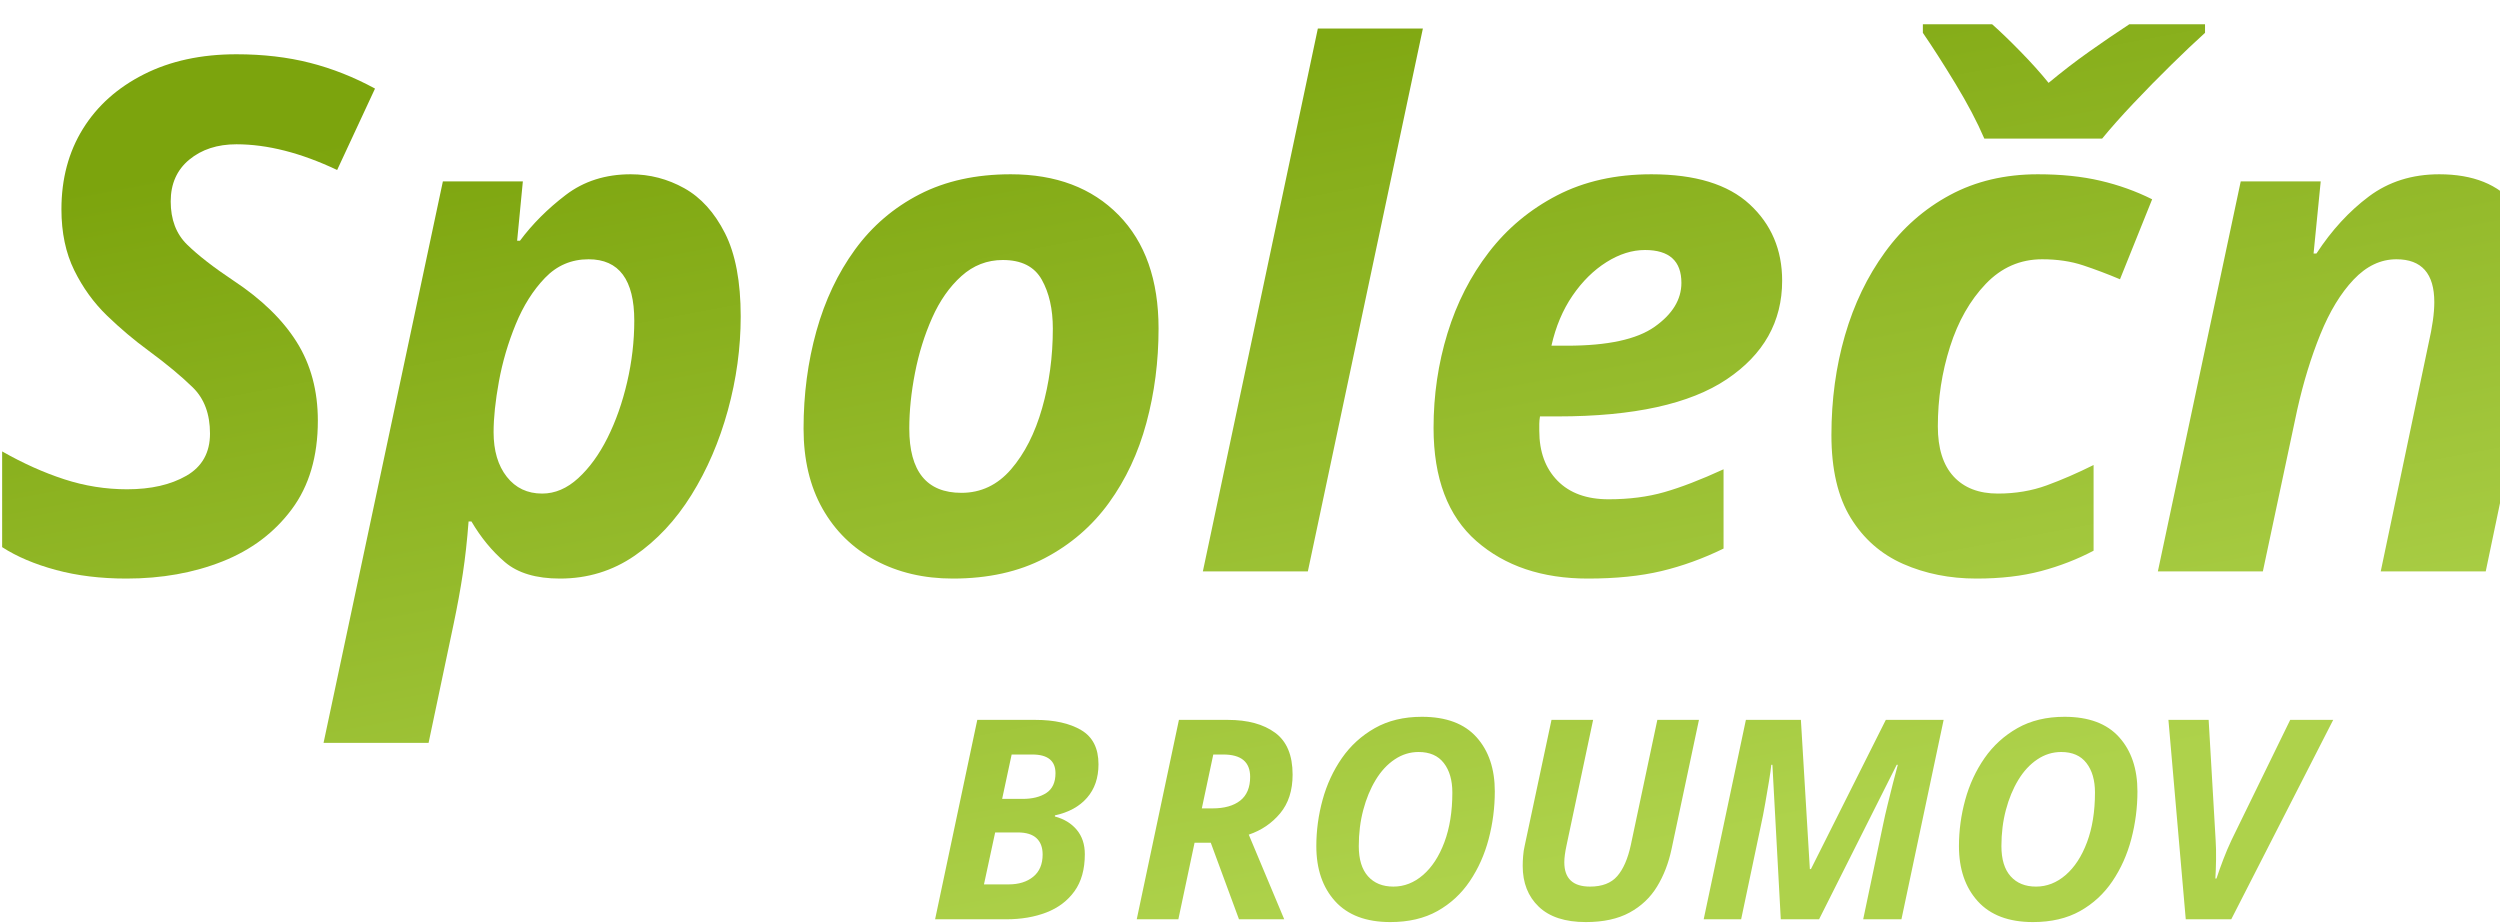
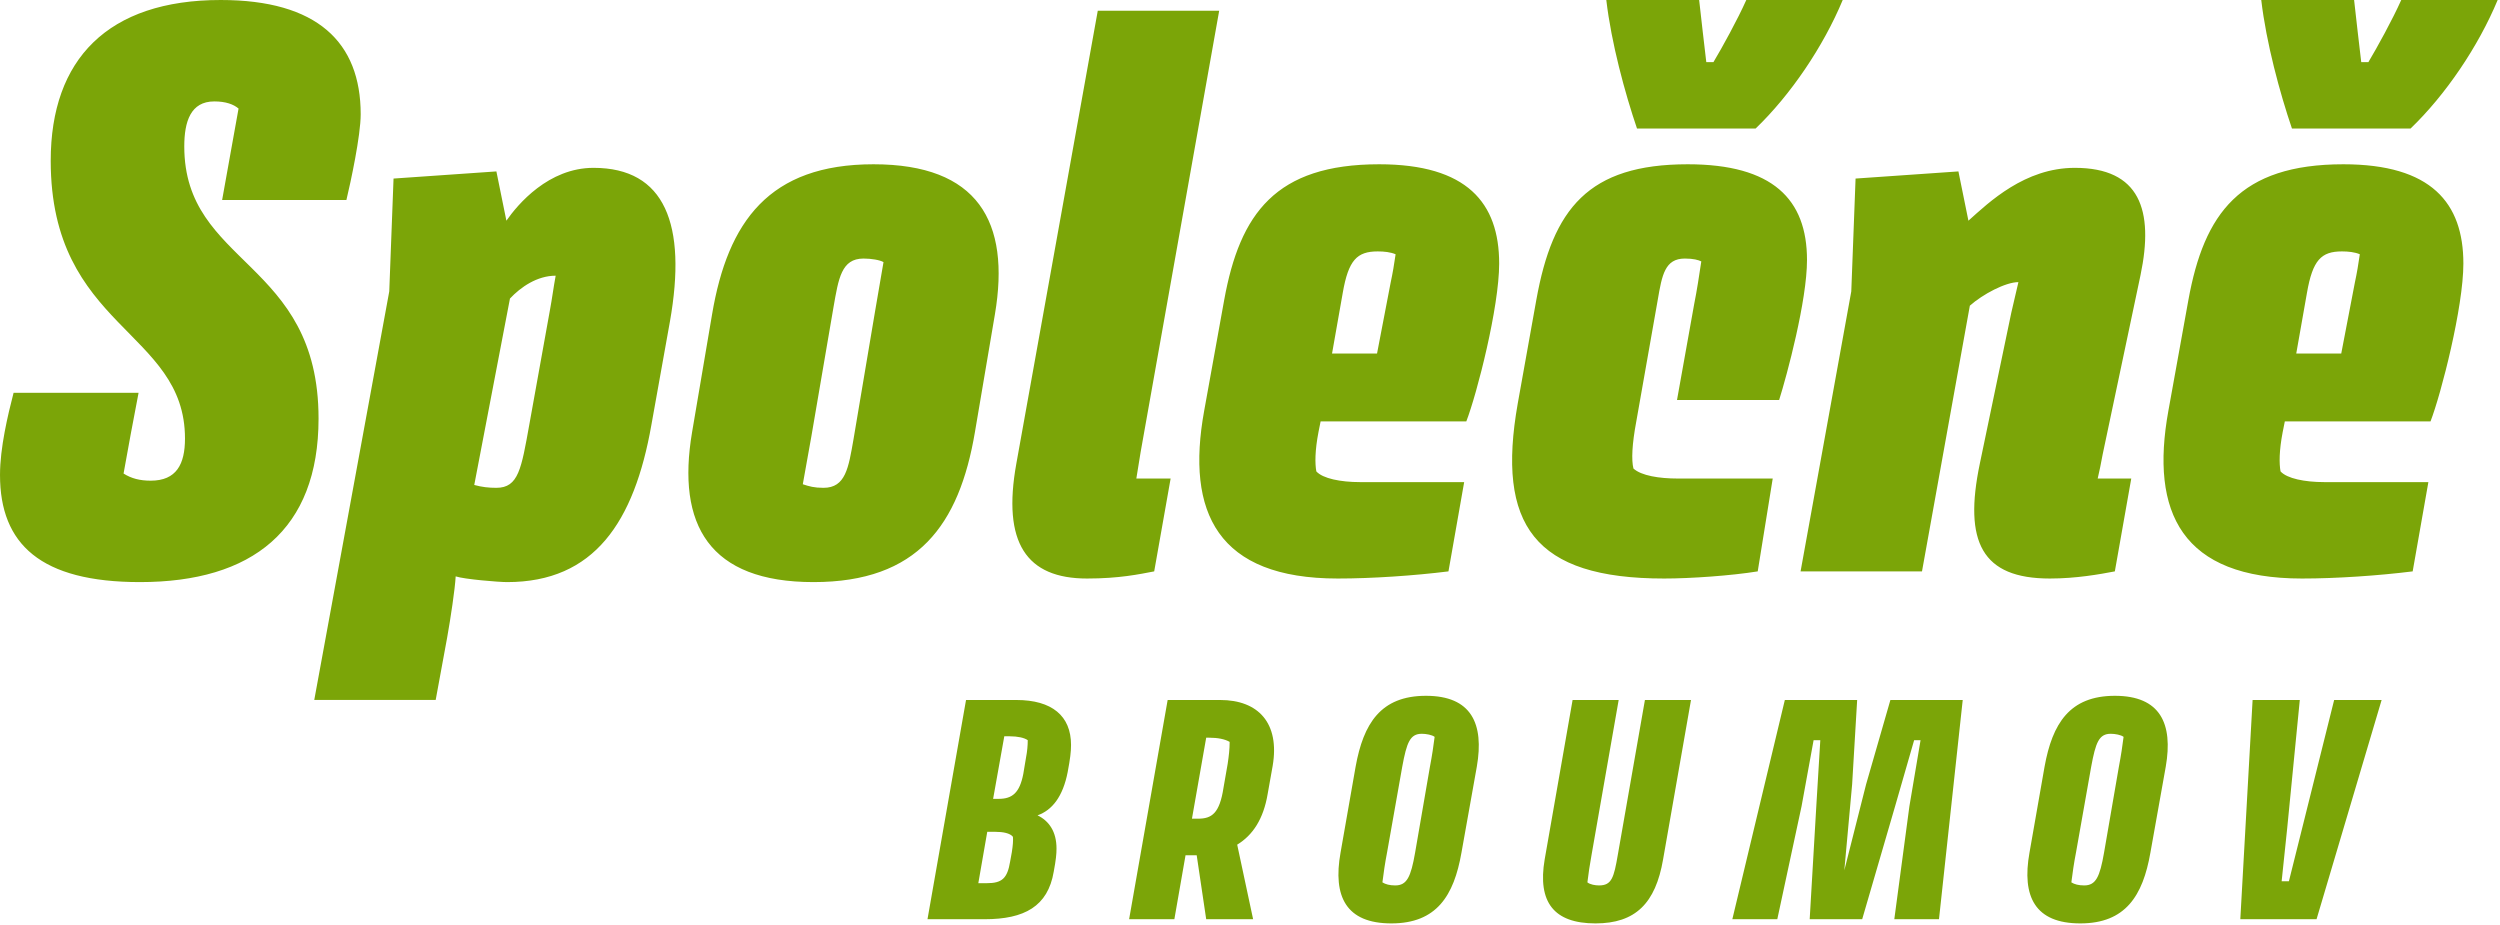
- <svg xmlns="http://www.w3.org/2000/svg" width="100%" height="100%" viewBox="0 0 1012 374" version="1.1" xml:space="preserve" style="fill-rule:evenodd;clip-rule:evenodd;stroke-linejoin:round;stroke-miterlimit:2;">
-   <g>
-     <g transform="matrix(113.055,0,0,113.055,956.355,372.127)" />
-     <text x="375.591px" y="372.127px" style="font-family:'AvoryIPE-EbIt', 'Avory I PE', sans-serif;font-weight:800;font-style:italic;font-size:113.055px;fill:url(#_Linear1);">B<tspan x="457.216px 539.181px 621.712px 704.242px 818.088px 900.619px " y="372.127px 372.127px 372.127px 372.127px 372.127px 372.127px ">ROUMOV</tspan>
-     </text>
-     <g transform="matrix(289.143,0,0,289.143,998.12,231.314)" />
-     <text x="-4.915px" y="231.314px" style="font-family:'AvoryIPE-BlIt', 'Avory I PE', sans-serif;font-weight:900;font-style:italic;font-size:289.143px;fill:url(#_Linear2);">S<tspan x="140.523px 276.131px 407.691px 482.29px 608.645px 732.398px 872.632px " y="231.314px 231.314px 231.314px 231.314px 231.314px 231.314px 231.314px ">polečně</tspan>
-     </text>
-   </g>
-   <defs>
-     <linearGradient id="_Linear1" x1="0" y1="0" x2="1" y2="0" gradientUnits="userSpaceOnUse" gradientTransform="matrix(-69.86,-373.823,373.823,-69.86,505.566,373.823)">
-       <stop offset="0" style="stop-color:#aed24b;stop-opacity:1" />
-       <stop offset="1" style="stop-color:#7ca40d;stop-opacity:1" />
-     </linearGradient>
-     <linearGradient id="_Linear2" x1="0" y1="0" x2="1" y2="0" gradientUnits="userSpaceOnUse" gradientTransform="matrix(-69.86,-373.823,373.823,-69.86,505.566,373.823)">
-       <stop offset="0" style="stop-color:#aed24b;stop-opacity:1" />
-       <stop offset="1" style="stop-color:#7ca40d;stop-opacity:1" />
-     </linearGradient>
-   </defs>
+ <svg xmlns="http://www.w3.org/2000/svg" width="100%" height="100%" viewBox="0 0 4217 1559" version="1.1" xml:space="preserve" style="fill-rule:evenodd;clip-rule:evenodd;stroke-linejoin:round;stroke-miterlimit:2;">
+   <path d="M1629.5,1180.75l84.791,0c60.296,0 92.329,26.851 92.329,75.841c-0,11.777 -1.414,23.082 -5.653,45.693c-8.008,41.454 -26.38,64.536 -50.875,73.015c19.314,9.421 32.032,27.322 32.032,56.056c0,9.422 -0.942,18.843 -4.71,39.099c-9.893,58.411 -49.462,80.08 -116.353,80.08l-96.568,0l65.007,-369.784Zm64.536,61.238l-18.843,105.518l9.421,0c23.082,0 35.33,-10.363 41.454,-41.924l4.711,-28.264c1.884,-9.421 2.826,-19.785 2.826,-28.735c-5.653,-4.239 -17.429,-6.595 -30.148,-6.595l-9.421,0Zm-29.677,247.779c25.908,0 34.858,-8.008 39.569,-36.743l2.826,-15.545c1.885,-11.776 2.356,-19.784 1.885,-25.908c-4.711,-6.124 -16.488,-8.479 -30.148,-8.479l-13.19,-0l-15.074,86.675l14.132,0Zm305.245,-309.017l88.56,0c64.536,0 100.807,39.098 88.56,111.171l-8.479,47.577c-7.066,41.925 -24.967,69.246 -51.346,85.262l26.85,125.774l-79.138,0l-16.016,-107.873l-18.843,-0l-18.842,107.873l-76.312,0l65.006,-369.784Zm51.346,200.202c23.082,-0 36.272,-8.951 42.867,-52.288l7.066,-40.512c1.884,-12.718 3.297,-24.495 3.297,-36.743c-8.008,-4.71 -20.256,-7.065 -34.387,-7.065l-5.182,-0l-24.024,136.608l10.363,-0Zm384.388,-207.268c76.312,0 98.452,46.635 85.733,119.65l-25.909,145.087c-12.718,72.544 -41.924,119.179 -118.236,119.179c-76.312,0 -98.923,-45.222 -85.734,-119.179l25.438,-145.087c13.19,-73.015 42.395,-119.65 118.708,-119.65Zm-7.066,64.065c-19.785,-0 -25.438,14.603 -32.975,55.585l-25.437,143.674c-3.769,19.314 -6.124,36.272 -8.008,51.346c5.181,3.297 12.247,5.182 21.669,5.182c19.784,-0 26.379,-14.603 33.445,-55.115l24.966,-144.616c3.769,-19.785 6.124,-35.801 8.008,-50.875c-4.239,-3.297 -14.131,-5.181 -21.668,-5.181Zm293.004,319.851c-70.188,0 -97.981,-35.801 -85.733,-107.873l47.106,-268.977l77.725,0l-45.693,260.969c-3.297,17.9 -5.182,31.561 -7.066,46.635c4.711,3.768 13.19,5.182 19.785,5.182c21.198,-0 24.966,-13.19 31.561,-51.817l45.693,-260.969l77.725,0l-47.106,268.977c-12.719,73.957 -46.635,107.873 -113.997,107.873Zm619.447,-376.85l-40.041,369.784l-75.37,0l25.438,-190.309l18.842,-111.642l-10.834,0l-32.033,111.171l-55.585,190.78l-88.56,0l11.306,-193.135l6.595,-108.816l-11.306,0l-20.255,111.171l-40.983,190.78l-75.841,0l88.56,-369.784l122.005,0l-8.479,142.261l-13.19,145.087l36.743,-145.087l40.982,-142.261l122.006,0Zm256.727,-7.066c76.312,0 98.452,46.635 85.733,119.65l-25.908,145.087c-12.719,72.544 -41.925,119.179 -118.237,119.179c-76.312,0 -98.923,-45.222 -85.733,-119.179l25.437,-145.087c13.19,-73.015 42.396,-119.65 118.708,-119.65Zm-7.066,64.065c-19.785,-0 -25.437,14.603 -32.974,55.585l-25.438,143.674c-3.768,19.314 -6.123,36.272 -8.008,51.346c5.182,3.297 12.248,5.182 21.669,5.182c19.785,-0 26.38,-14.603 33.446,-55.115l24.966,-144.616c3.768,-19.785 6.124,-35.801 8.008,-50.875c-4.24,-3.297 -14.132,-5.181 -21.669,-5.181Zm376.854,-56.999l80.08,0l-109.757,369.784l-128.6,0l20.726,-369.784l79.61,0l-21.198,215.747l-9.421,89.973l12.248,-0l22.611,-90.444l53.701,-215.276Zm-3564.96,-1180.75c162.643,0 236.134,71.081 236.134,192.762c-0,36.143 -16.867,114.453 -24.095,144.572l-209.629,-0l16.867,-93.972c3.614,-20.481 7.228,-39.757 10.842,-60.238c-8.433,-7.228 -21.685,-12.047 -40.961,-12.047c-39.758,-0 -50.6,33.733 -50.6,75.9c-0,201.195 226.495,191.557 226.495,459.014c-0,187.943 -112.043,275.891 -301.191,275.891c-167.462,-0 -236.133,-63.853 -236.133,-180.715c-0,-45.781 13.252,-101.2 22.89,-138.547l210.834,-0l-13.253,69.876c-3.614,20.481 -8.433,45.781 -12.047,66.262c13.252,8.433 27.709,12.047 45.781,12.047c43.371,0 57.828,-27.709 57.828,-71.08c0,-183.124 -226.495,-185.534 -226.495,-468.653c-0,-171.076 96.381,-271.072 286.733,-271.072Zm628.883,283.12c120.476,-0 157.823,95.176 128.909,259.023l-31.324,174.691c-28.914,163.848 -96.381,265.048 -243.362,265.048c-14.457,-0 -72.285,-4.819 -86.743,-9.638c-1.204,21.685 -8.433,69.876 -14.457,103.609l-19.276,104.815l-204.81,-0l126.5,-689.125l7.229,-190.352l173.486,-12.048l16.867,83.129c19.276,-27.71 71.081,-89.152 146.981,-89.152Zm-108.429,433.714l34.938,-193.967c3.614,-19.276 6.024,-38.552 9.638,-57.828c-31.324,-0 -59.033,19.276 -77.105,38.552l-60.238,314.443c13.253,3.614 24.095,4.819 37.348,4.819c37.347,0 42.167,-32.528 55.419,-106.019Zm274.686,12.048l33.733,-198.786c26.505,-156.619 96.381,-253 272.276,-253c175.896,-0 231.315,96.381 204.81,253l-33.734,198.786c-26.504,156.619 -96.381,253 -272.276,253c-175.895,-0 -231.314,-96.381 -204.809,-253Zm201.195,7.228c-4.819,26.505 -9.638,54.215 -14.457,80.719c10.843,3.615 19.276,6.024 34.938,6.024c37.347,0 42.166,-33.733 50.6,-81.924l36.143,-214.447c4.819,-27.71 9.638,-56.624 14.457,-84.334c-6.024,-3.614 -20.481,-6.024 -33.733,-6.024c-37.348,0 -42.167,33.734 -50.601,81.924l-37.347,218.062Zm345.766,45.781l137.343,-763.819l204.81,-0l-132.524,744.543c-2.409,14.457 -4.819,30.119 -7.228,44.576l57.828,0l-27.709,156.619c-25.3,4.819 -59.034,12.048 -113.248,12.048c-102.405,-0 -143.367,-60.238 -119.272,-193.967Zm759.001,-71.081l-245.771,0l-3.615,18.072c-6.023,31.323 -6.023,53.009 -3.614,66.262c10.843,12.047 40.962,18.071 73.491,18.071l175.895,0l-26.505,150.595c-57.828,7.229 -128.909,12.048 -186.738,12.048c-202.4,-0 -256.614,-110.838 -225.291,-283.119l33.734,-186.738c26.505,-145.777 86.743,-228.905 261.433,-228.905c148.186,-0 202.4,65.057 202.4,167.462c0,73.49 -37.347,219.266 -55.419,266.252Zm-149.39,-286.733c-34.938,-0 -49.396,14.457 -59.034,69.876l-18.071,102.405l75.9,-0l22.89,-119.272c3.615,-16.866 6.024,-31.324 8.434,-48.19c-8.434,-3.615 -19.276,-4.819 -30.119,-4.819Zm621.655,-424.077l162.643,0c-32.529,78.31 -87.948,160.234 -146.981,216.858l-199.991,-0c-20.481,-60.239 -43.371,-144.572 -51.804,-216.858l156.619,0c3.614,31.324 8.433,75.9 12.047,104.815l12.048,-0c14.457,-24.096 40.962,-72.286 55.419,-104.815Zm-98.79,277.096c143.366,-0 201.195,59.033 201.195,161.438c-0,68.671 -33.733,193.967 -46.986,236.133l-172.281,0l28.914,-161.438c4.819,-24.095 8.434,-48.19 12.048,-72.286c-4.819,-2.409 -13.252,-4.819 -27.709,-4.819c-33.734,0 -38.553,27.71 -45.781,69.877l-36.143,204.809c-7.229,38.553 -8.434,65.057 -4.819,79.515c13.252,12.047 43.371,16.866 74.695,16.866l160.233,0l-25.3,156.619c-44.576,7.229 -113.247,12.048 -157.824,12.048c-219.266,-0 -283.119,-90.357 -246.976,-295.167l31.324,-174.69c27.709,-154.21 87.948,-228.905 255.41,-228.905Zm652.98,6.024c109.633,-0 133.729,71.081 110.838,180.714l-63.852,302.395c-2.41,13.253 -6.024,31.324 -8.434,40.962l56.624,0l-27.709,156.619c-25.3,4.819 -65.057,12.048 -109.634,12.048c-114.452,-0 -145.776,-61.443 -118.066,-193.967l53.009,-254.205c3.614,-16.866 8.433,-34.938 12.048,-51.804c-21.686,-0 -60.238,20.48 -81.924,39.757l-80.719,448.171l-204.81,0l85.538,-472.267l7.229,-190.352l173.486,-12.048l16.866,83.129c34.938,-31.324 95.177,-89.152 179.51,-89.152Zm550.575,-283.12l162.643,0c-32.529,78.31 -87.948,160.234 -146.981,216.858l-199.991,-0c-20.481,-60.239 -43.371,-144.572 -51.804,-216.858l156.619,0c3.614,31.324 8.433,75.9 12.047,104.815l12.048,-0c14.457,-24.096 40.962,-72.286 55.419,-104.815Zm49.395,710.81l-245.771,0l-3.615,18.072c-6.023,31.323 -6.023,53.009 -3.614,66.262c10.843,12.047 40.962,18.071 73.491,18.071l175.895,0l-26.505,150.595c-57.828,7.229 -128.909,12.048 -186.738,12.048c-202.4,-0 -256.614,-110.838 -225.291,-283.119l33.734,-186.738c26.505,-145.777 86.743,-228.905 261.433,-228.905c148.186,-0 202.4,65.057 202.4,167.462c0,73.49 -37.347,219.266 -55.419,266.252Zm-149.39,-286.733c-34.938,-0 -49.396,14.457 -59.034,69.876l-18.071,102.405l75.9,-0l22.89,-119.272c3.615,-16.866 6.024,-31.324 8.434,-48.19c-8.434,-3.615 -19.276,-4.819 -30.119,-4.819Z" style="fill:#7ba508;" />
</svg>
